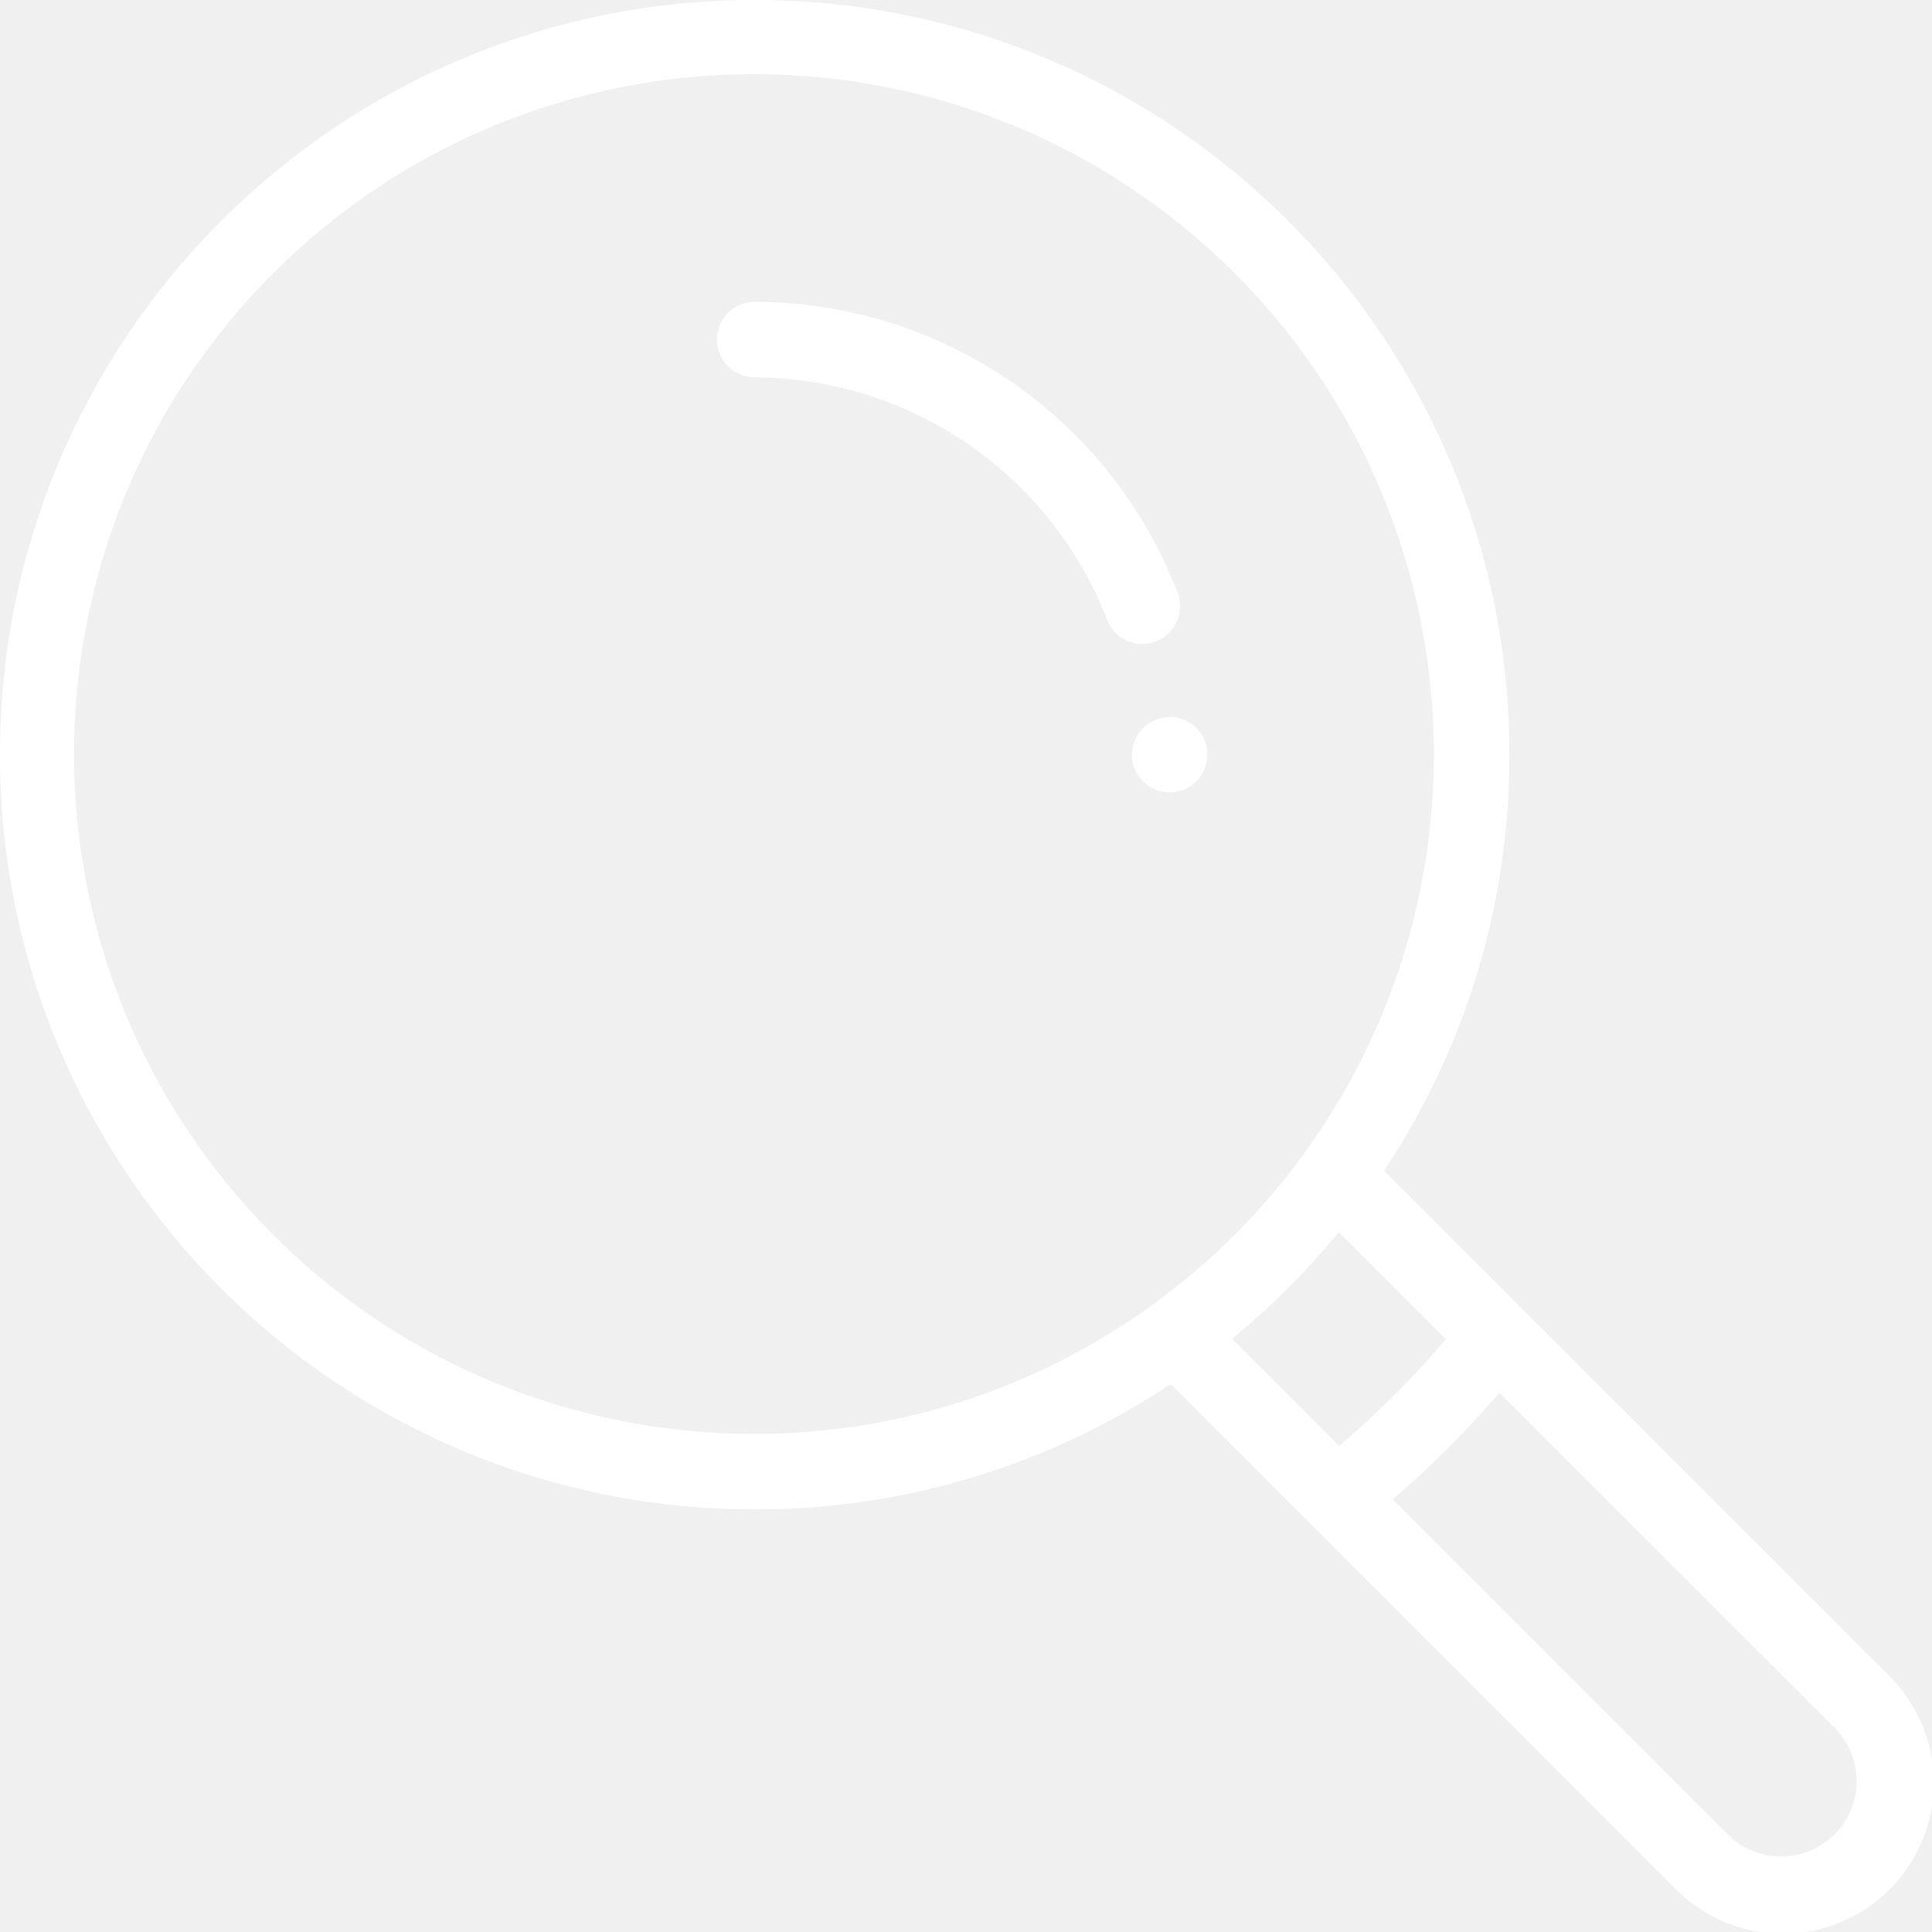
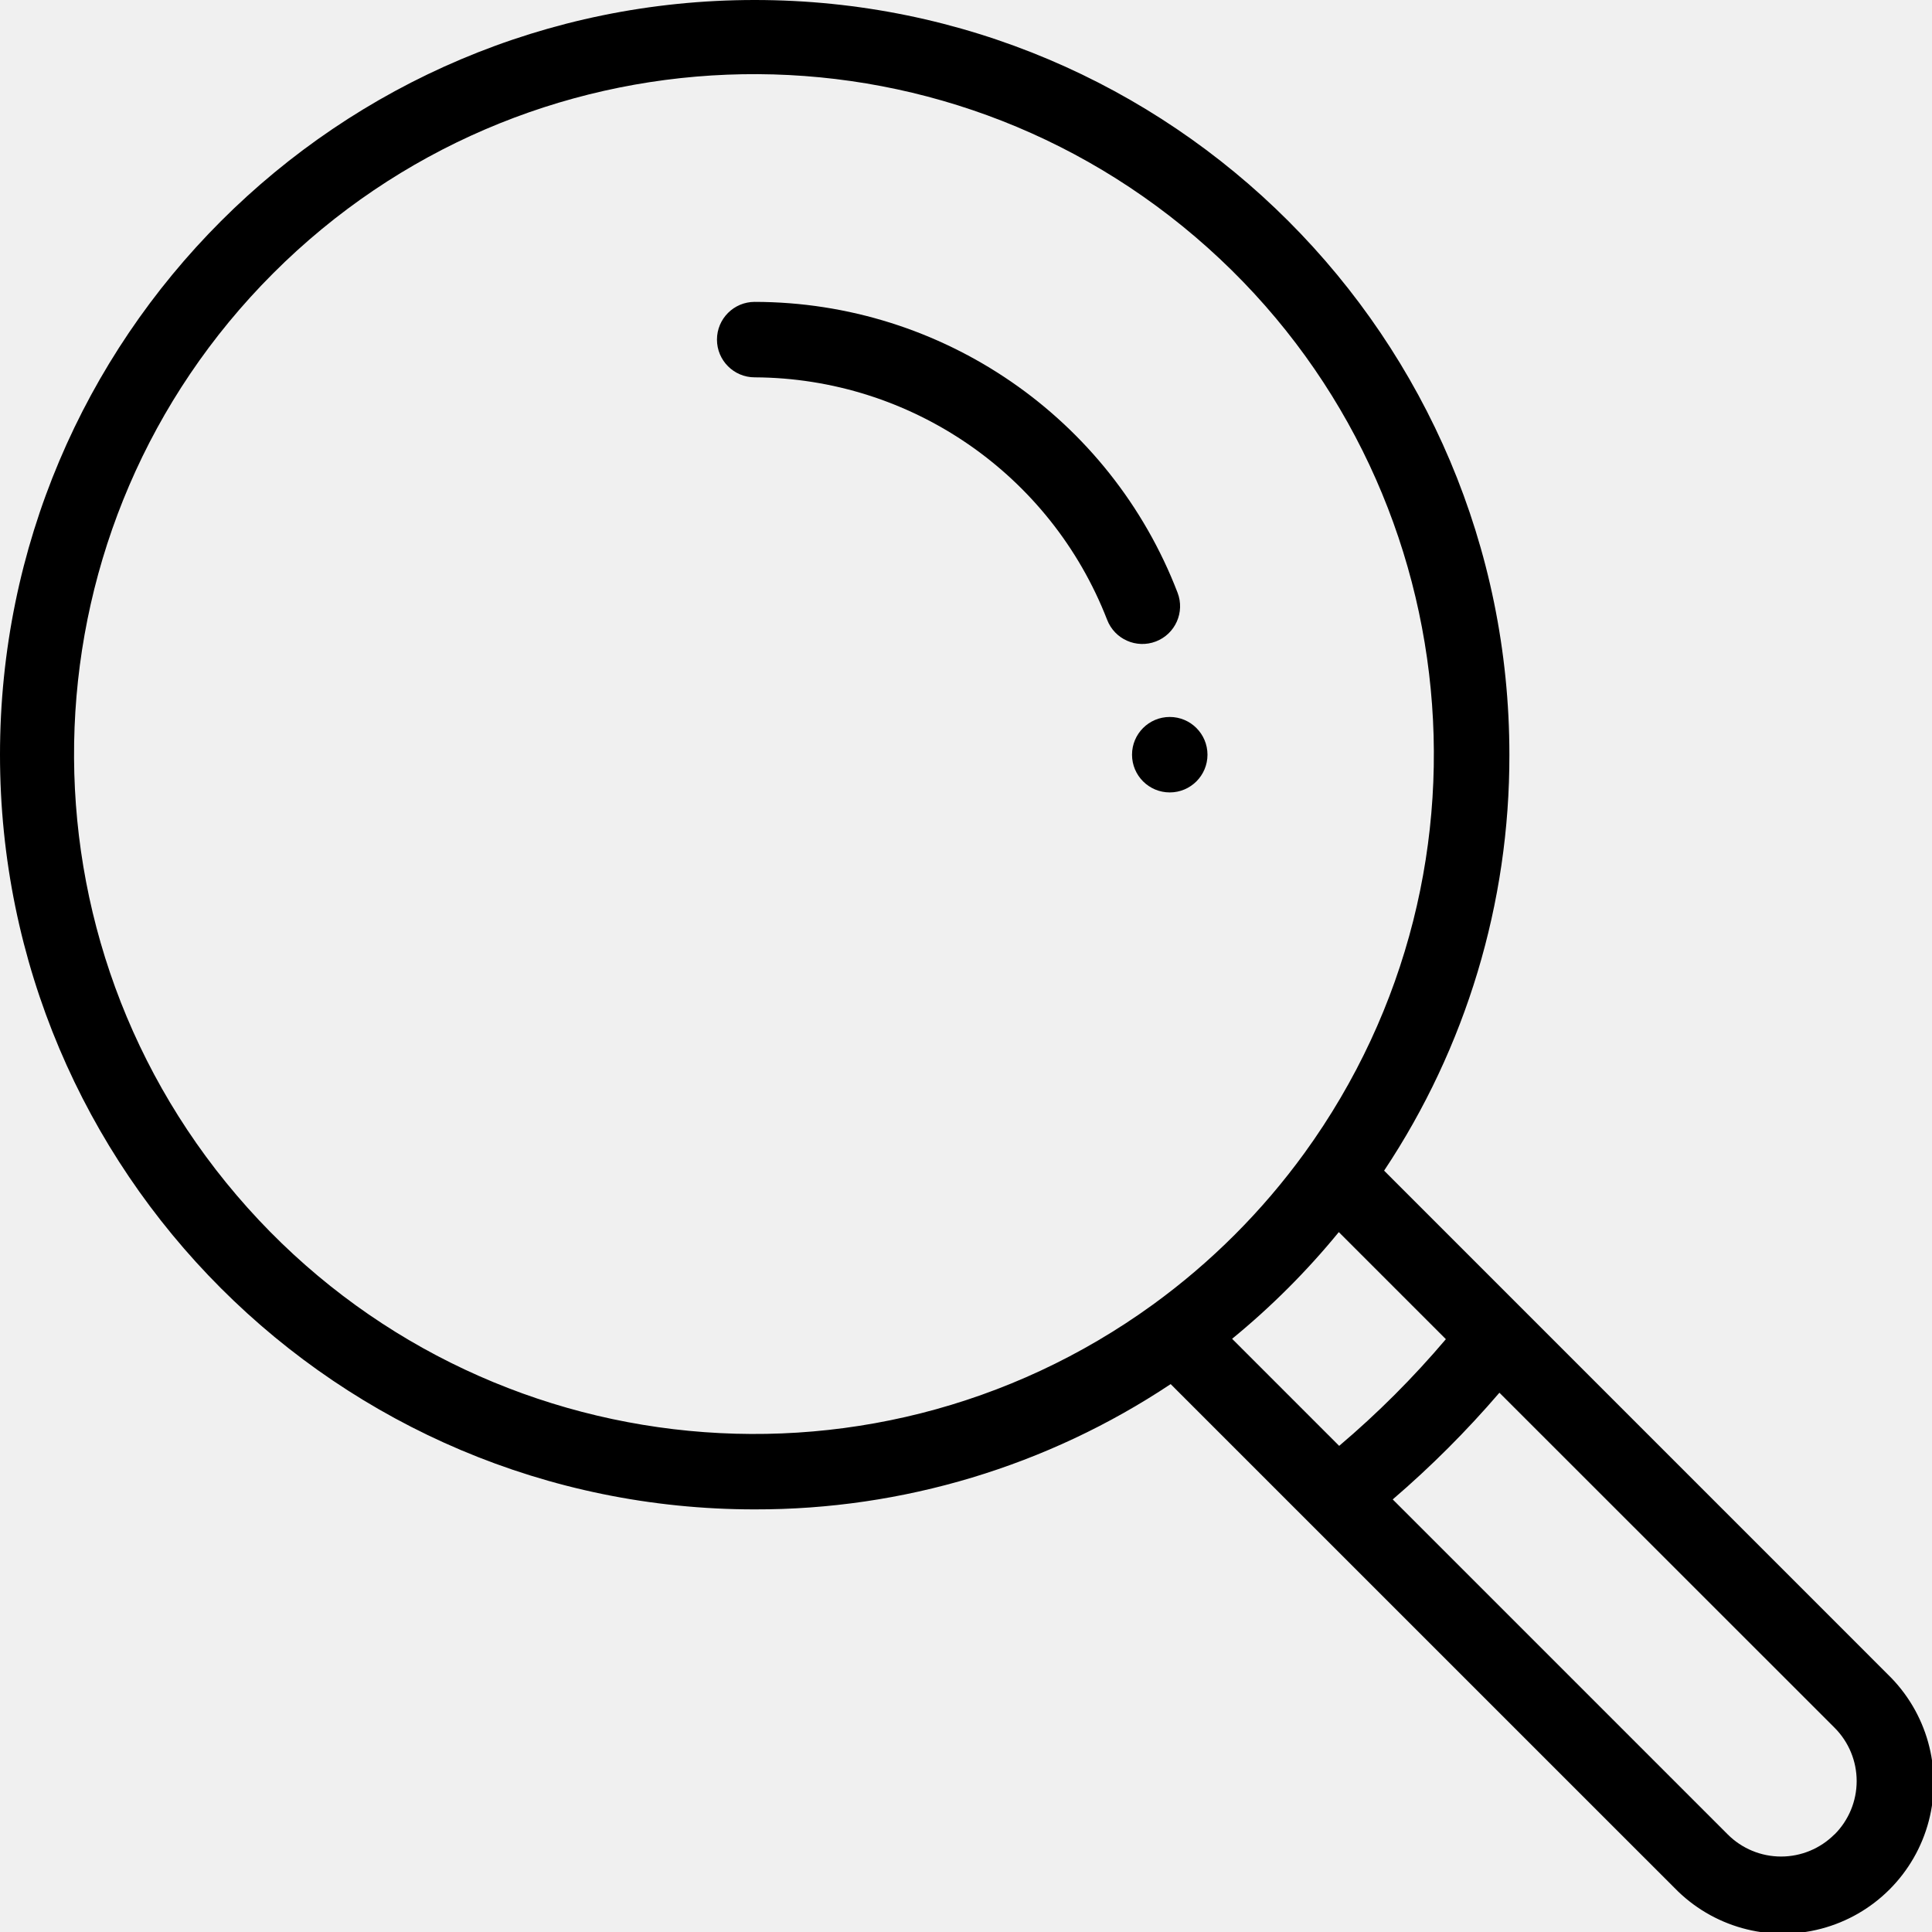
<svg xmlns="http://www.w3.org/2000/svg" width="72.665" height="72.665" viewBox="0 0 72.665 72.665">
  <g transform="translate(42.577 26.966)">
-     <path d="M301.419,190a1.419,1.419,0,1,0,1.419,1.419A1.42,1.42,0,0,0,301.419,190Z" transform="translate(-300 -190)" fill="#fff" />
+     <path d="M301.419,190a1.419,1.419,0,1,0,1.419,1.419A1.42,1.42,0,0,0,301.419,190Z" transform="translate(-300 -190)" />
  </g>
-   <path d="M71,62.974,52.058,44.03A28.13,28.13,0,0,0,56.77,28.385,28.385,28.385,0,1,0,28.385,56.77,28.131,28.131,0,0,0,44.03,52.058l5.236,5.236,0,0L62.974,71A5.676,5.676,0,1,0,71,62.974ZM43.363,49.067h0a25.572,25.572,0,1,1,5.7-5.7A25.67,25.67,0,0,1,43.363,49.067Zm2.978,1.287a28.48,28.48,0,0,0,4.013-4.013l4.027,4.027a34.449,34.449,0,0,1-4.013,4.013ZM68.995,68.995a2.836,2.836,0,0,1-4.013,0l-12.6-12.6a37.294,37.294,0,0,0,4.013-4.013L69,64.982a2.836,2.836,0,0,1,0,4.013Z" fill="#fff" />
+   <path d="M71,62.974,52.058,44.03A28.13,28.13,0,0,0,56.77,28.385,28.385,28.385,0,1,0,28.385,56.77,28.131,28.131,0,0,0,44.03,52.058l5.236,5.236,0,0L62.974,71A5.676,5.676,0,1,0,71,62.974ZM43.363,49.067h0a25.572,25.572,0,1,1,5.7-5.7A25.67,25.67,0,0,1,43.363,49.067Zm2.978,1.287a28.48,28.48,0,0,0,4.013-4.013l4.027,4.027a34.449,34.449,0,0,1-4.013,4.013ZM68.995,68.995a2.836,2.836,0,0,1-4.013,0l-12.6-12.6a37.294,37.294,0,0,0,4.013-4.013L69,64.982a2.836,2.836,0,0,1,0,4.013Z" />
  <g transform="translate(26.966 11.354)">
-     <path d="M207.324,90.938A17.058,17.058,0,0,0,191.419,80a1.419,1.419,0,0,0,0,2.838,14.289,14.289,0,0,1,13.255,9.118,1.419,1.419,0,1,0,2.65-1.018Z" transform="translate(-190 -80)" fill="#fff" />
+     <path d="M207.324,90.938A17.058,17.058,0,0,0,191.419,80a1.419,1.419,0,0,0,0,2.838,14.289,14.289,0,0,1,13.255,9.118,1.419,1.419,0,1,0,2.65-1.018Z" transform="translate(-190 -80)" />
  </g>
</svg>
